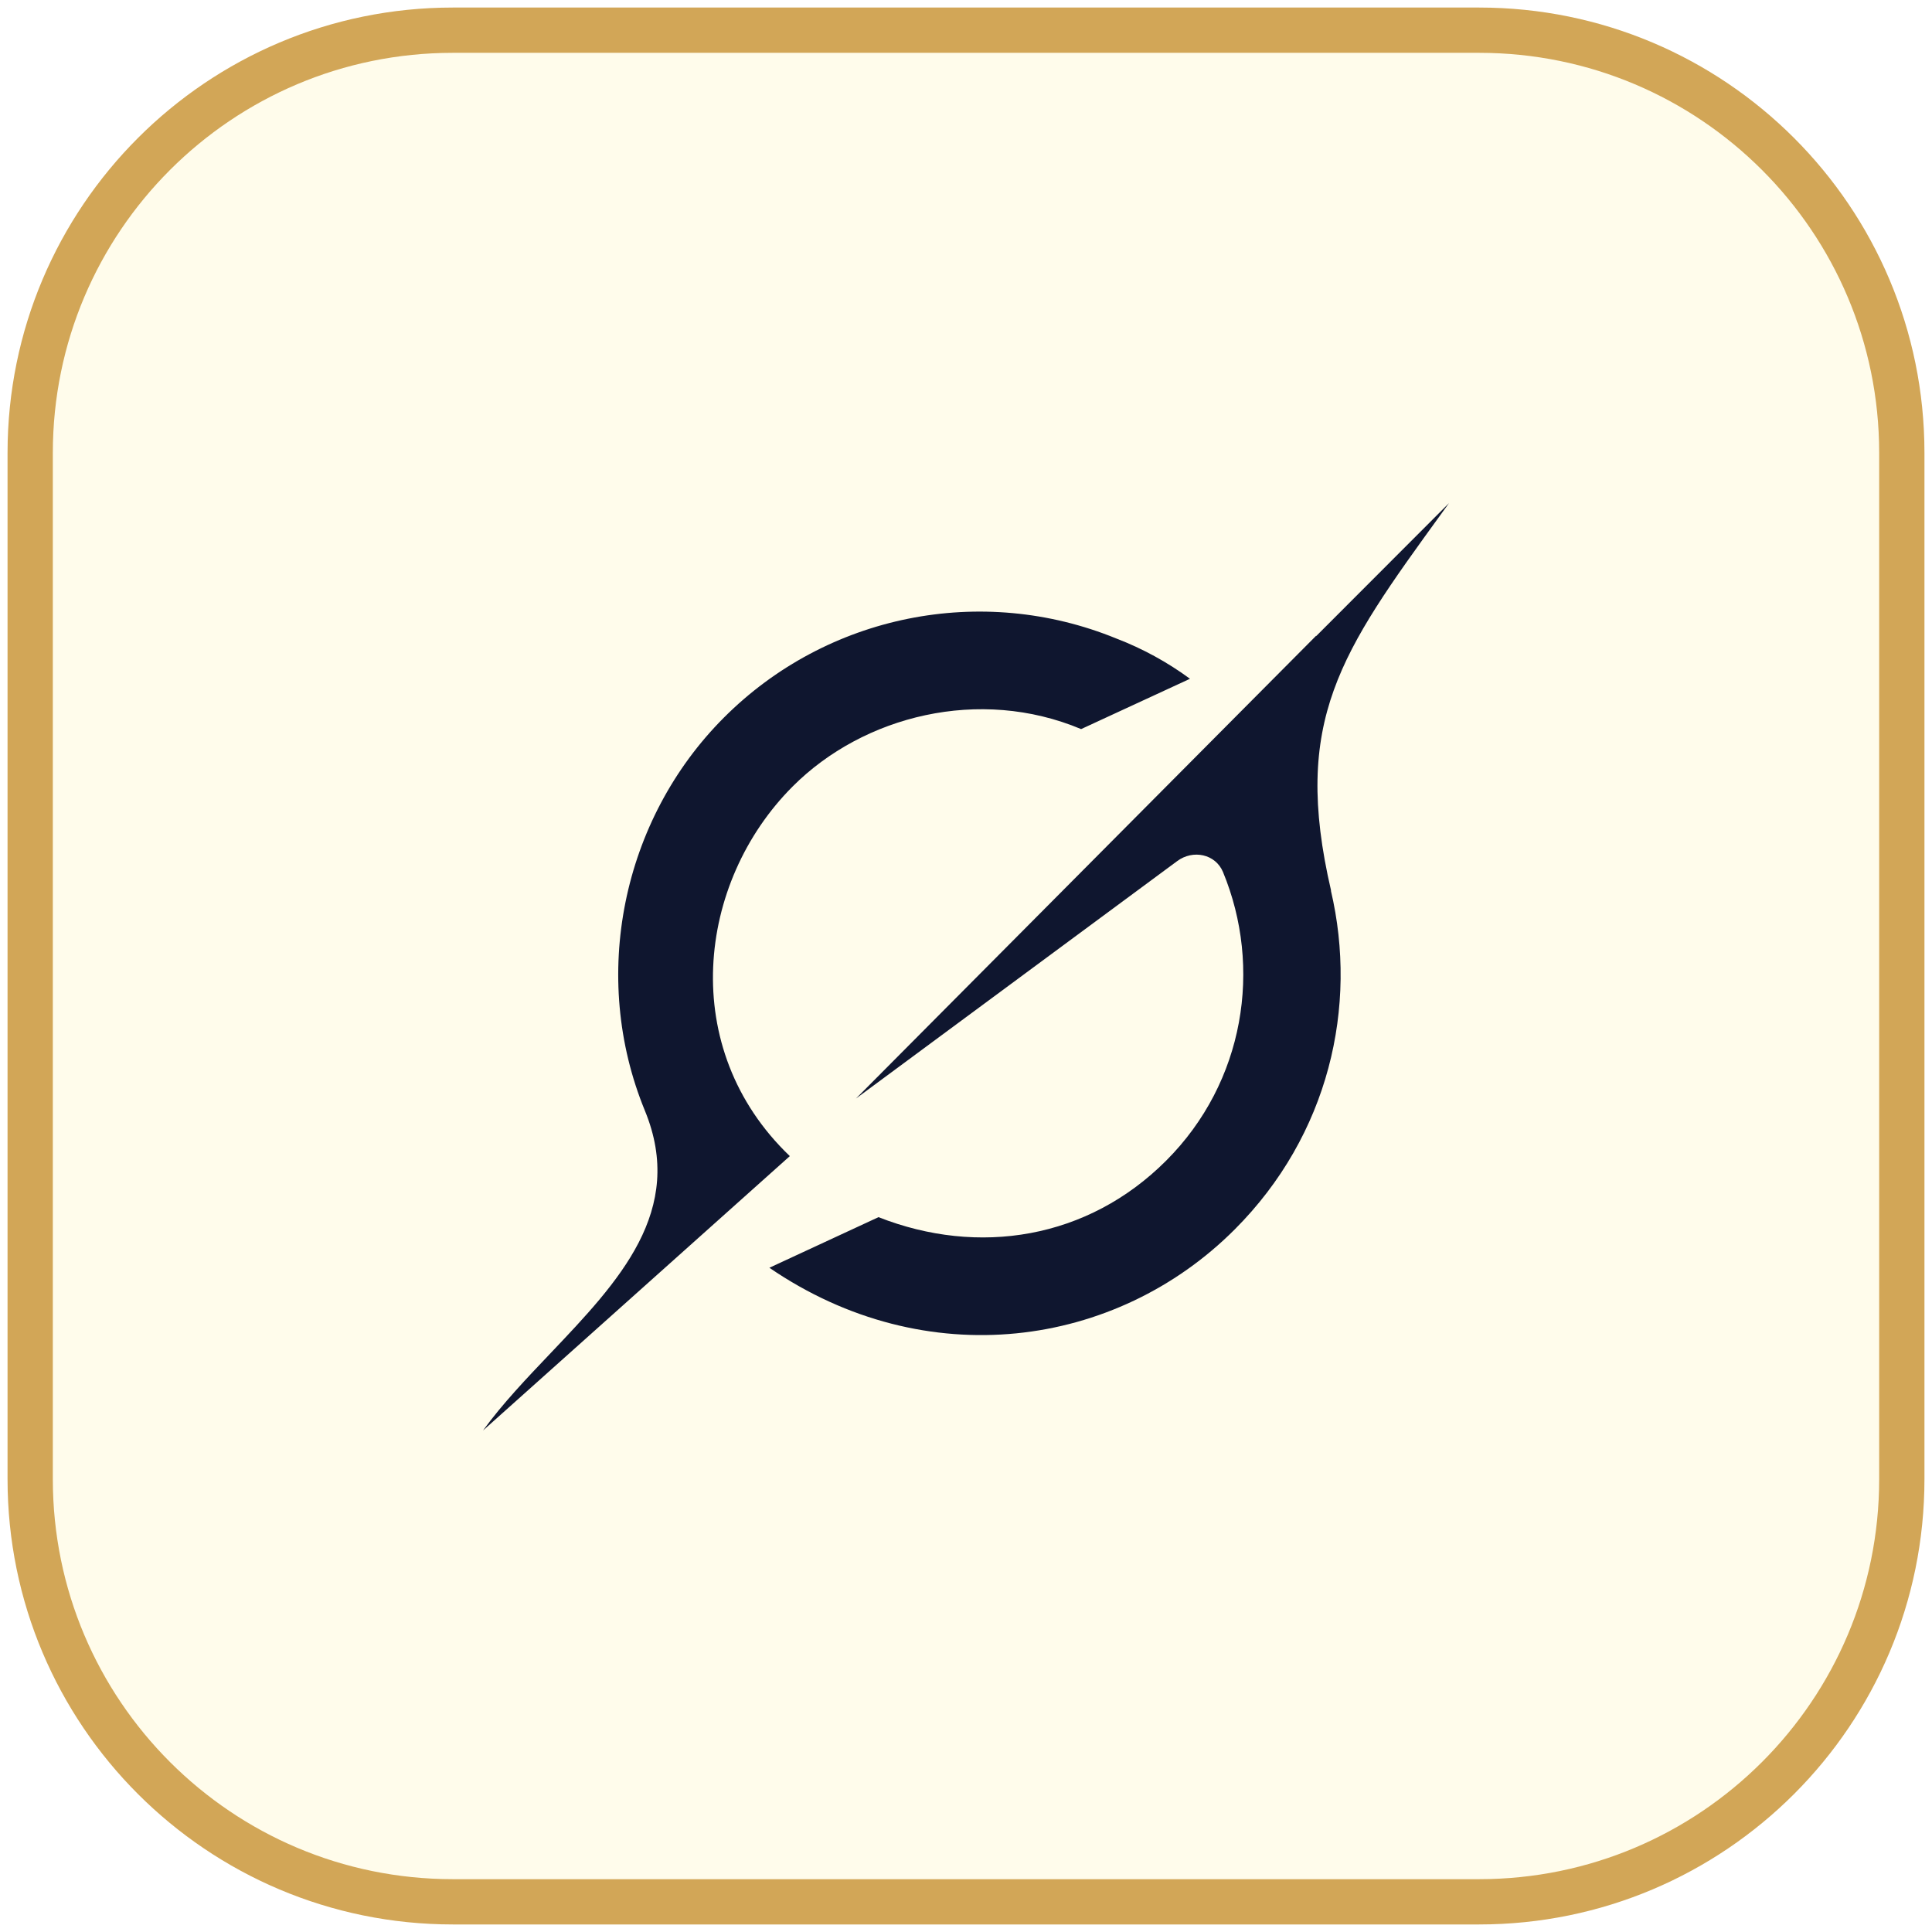
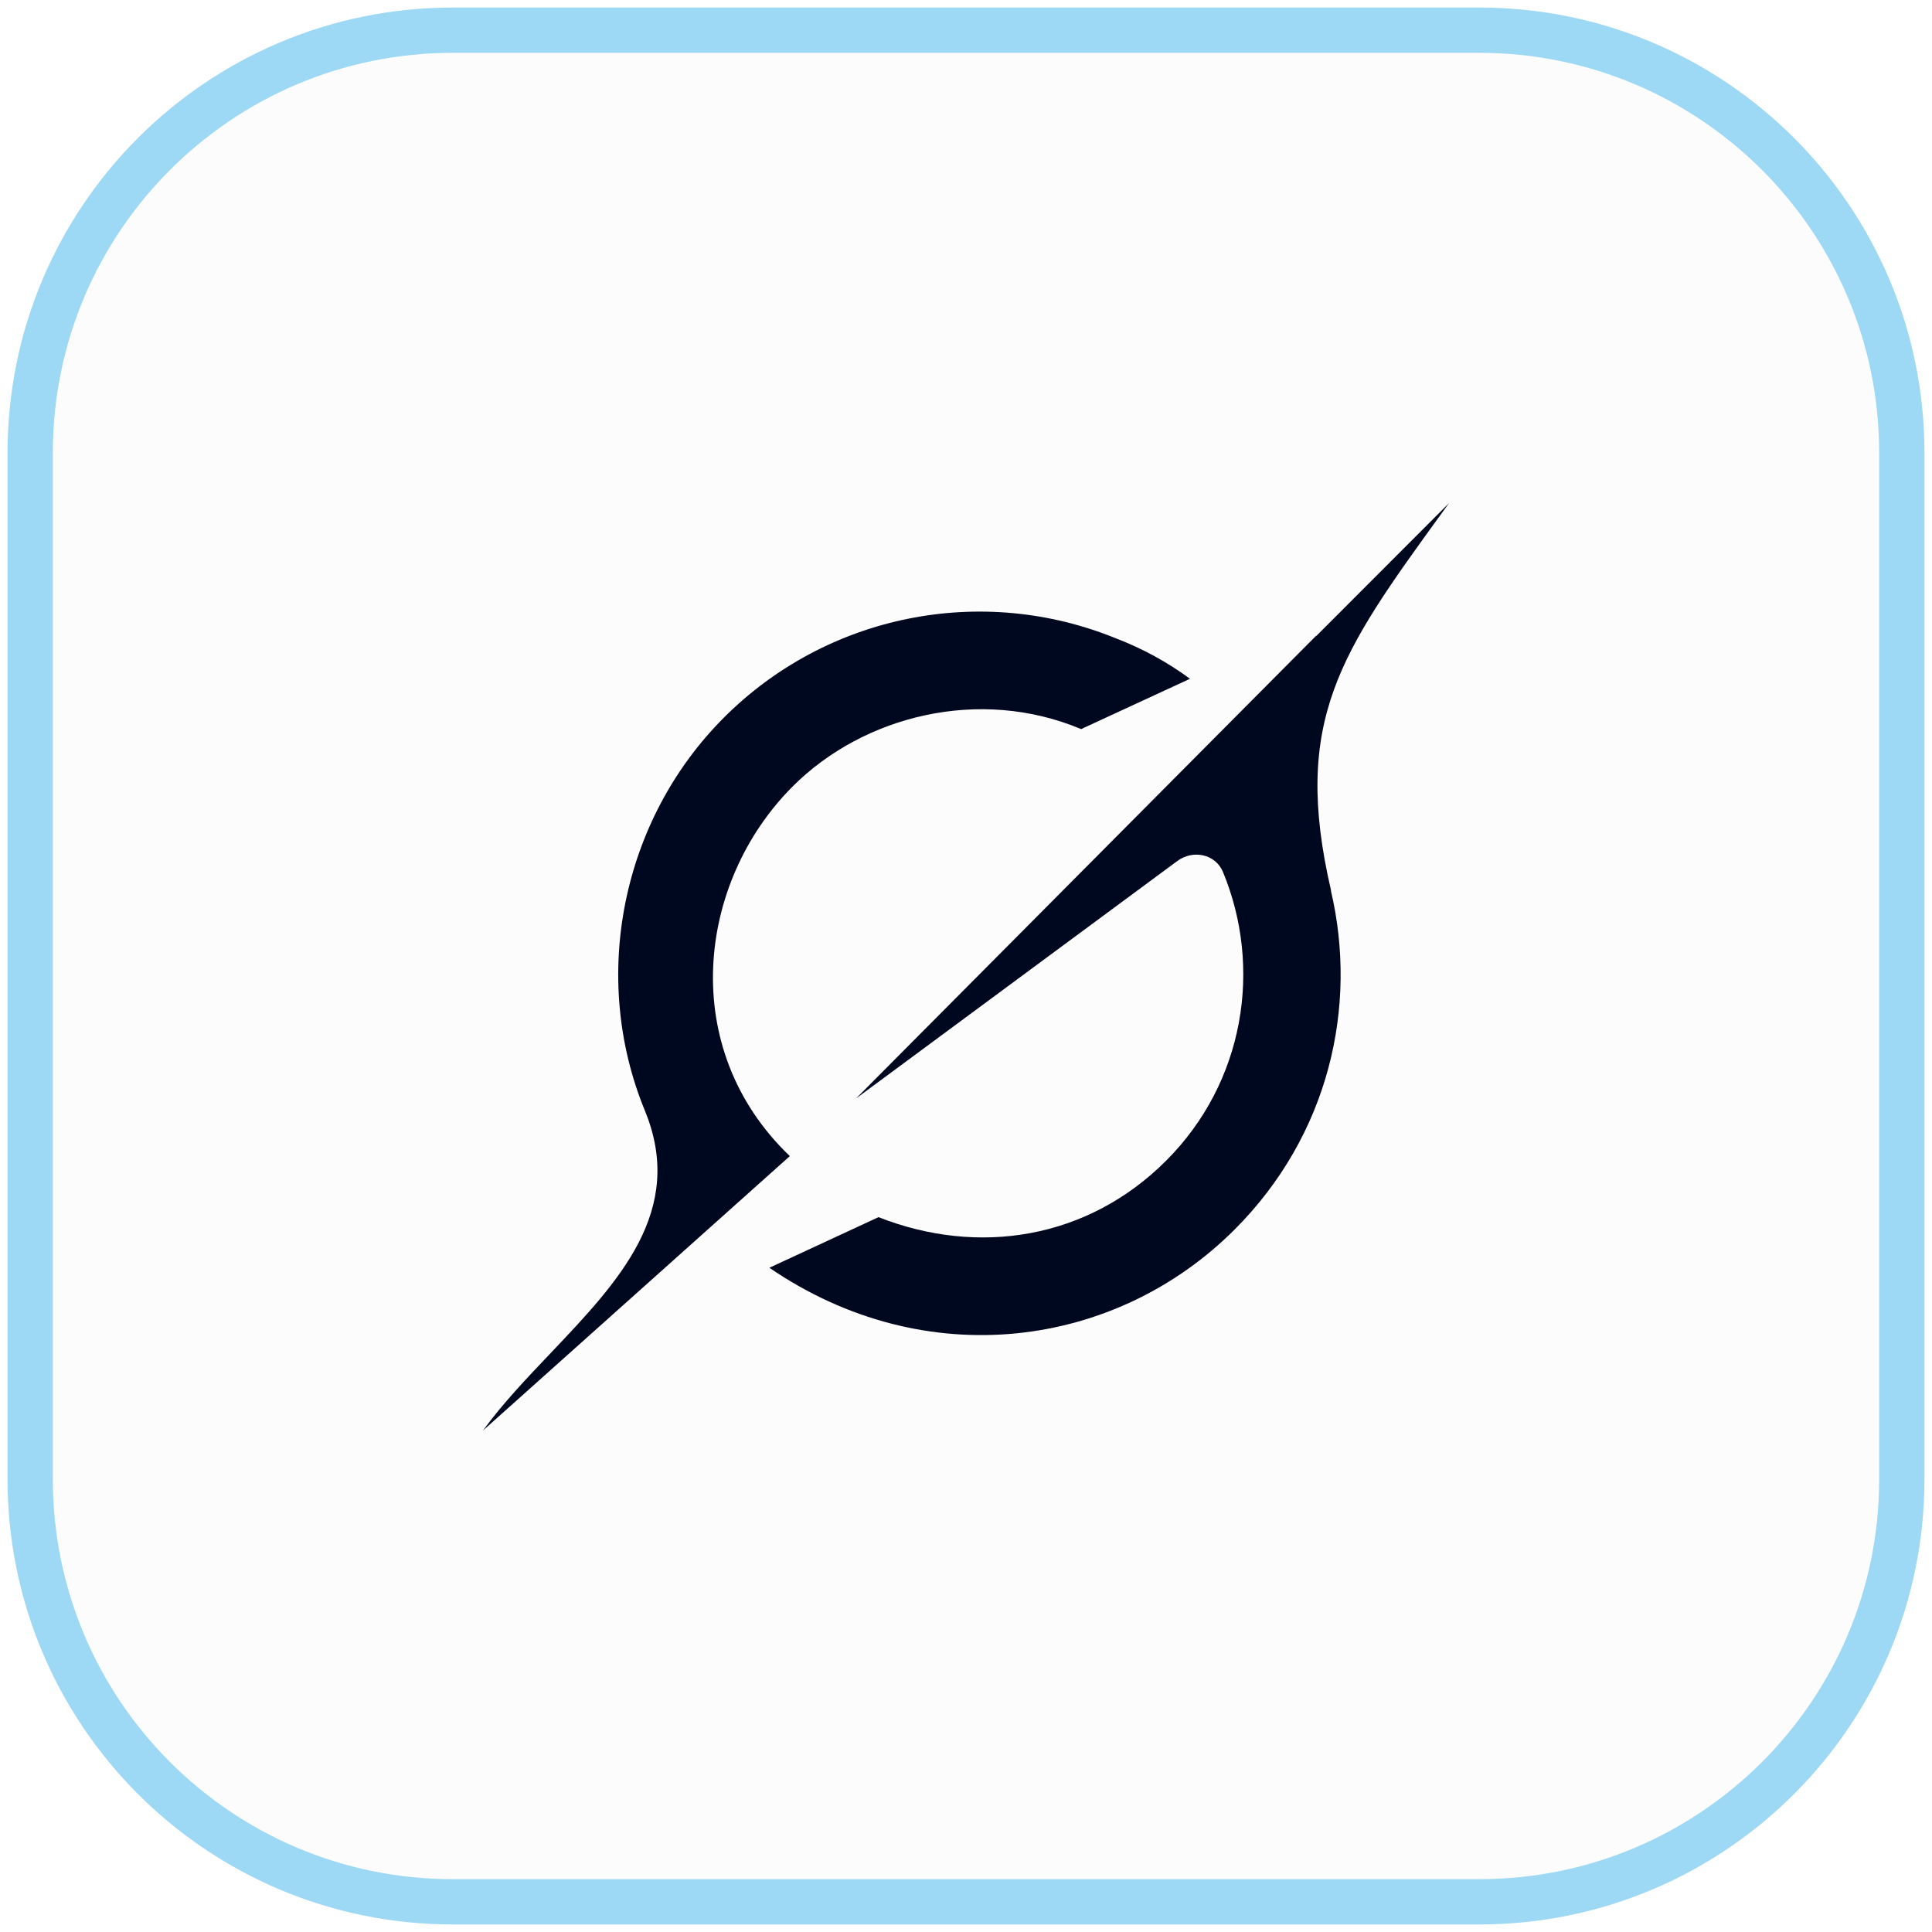
<svg xmlns="http://www.w3.org/2000/svg" viewBox="0 0 64 64" role="img" aria-label="Grok">
-   <rect x="1" y="1" width="62" height="62" rx="14" fill="#FFFCEB" stroke="#D2A657" stroke-width="1.5" />
+   <rect x="1" y="1" width="62" height="62" rx="14" fill="#fcfcfc" stroke="#9dd8f5" stroke-width="1.5" />
  <g transform="translate(16,16) scale(1.333333)">
-     <path fill="#0F162F" fill-rule="evenodd" d="M9.27 15.29l7.978-5.897c.391-.29.95-.177 1.137.272.98 2.369.542 5.215-1.41 7.169-1.951 1.954-4.667 2.382-7.149 1.406l-2.711 1.257c3.889 2.661 8.611 2.003 11.562-.953 2.341-2.344 3.066-5.539 2.388-8.42l.006.007c-.983-4.232.242-5.924 2.75-9.383.06-.082.12-.164.179-.248l-3.301 3.305v-.01L9.267 15.292M7.623 16.723c-2.792-2.67-2.31-6.801.071-9.184 1.761-1.763 4.647-2.483 7.166-1.425l2.705-1.25a7.808 7.808 0 00-1.829-1A8.975 8.975 0 005.984 5.83c-2.533 2.536-3.33 6.436-1.962 9.764 1.022 2.487-.653 4.246-2.34 6.022-.599.63-1.199 1.259-1.682 1.925l7.62-6.815" />
+     <path fill="#000820" fill-rule="evenodd" d="M9.27 15.29l7.978-5.897c.391-.29.95-.177 1.137.272.98 2.369.542 5.215-1.41 7.169-1.951 1.954-4.667 2.382-7.149 1.406l-2.711 1.257c3.889 2.661 8.611 2.003 11.562-.953 2.341-2.344 3.066-5.539 2.388-8.42l.006.007c-.983-4.232.242-5.924 2.75-9.383.06-.082.12-.164.179-.248l-3.301 3.305v-.01L9.267 15.292M7.623 16.723c-2.792-2.67-2.31-6.801.071-9.184 1.761-1.763 4.647-2.483 7.166-1.425l2.705-1.25a7.808 7.808 0 00-1.829-1A8.975 8.975 0 005.984 5.83c-2.533 2.536-3.33 6.436-1.962 9.764 1.022 2.487-.653 4.246-2.34 6.022-.599.63-1.199 1.259-1.682 1.925l7.62-6.815" />
  </g>
</svg>
